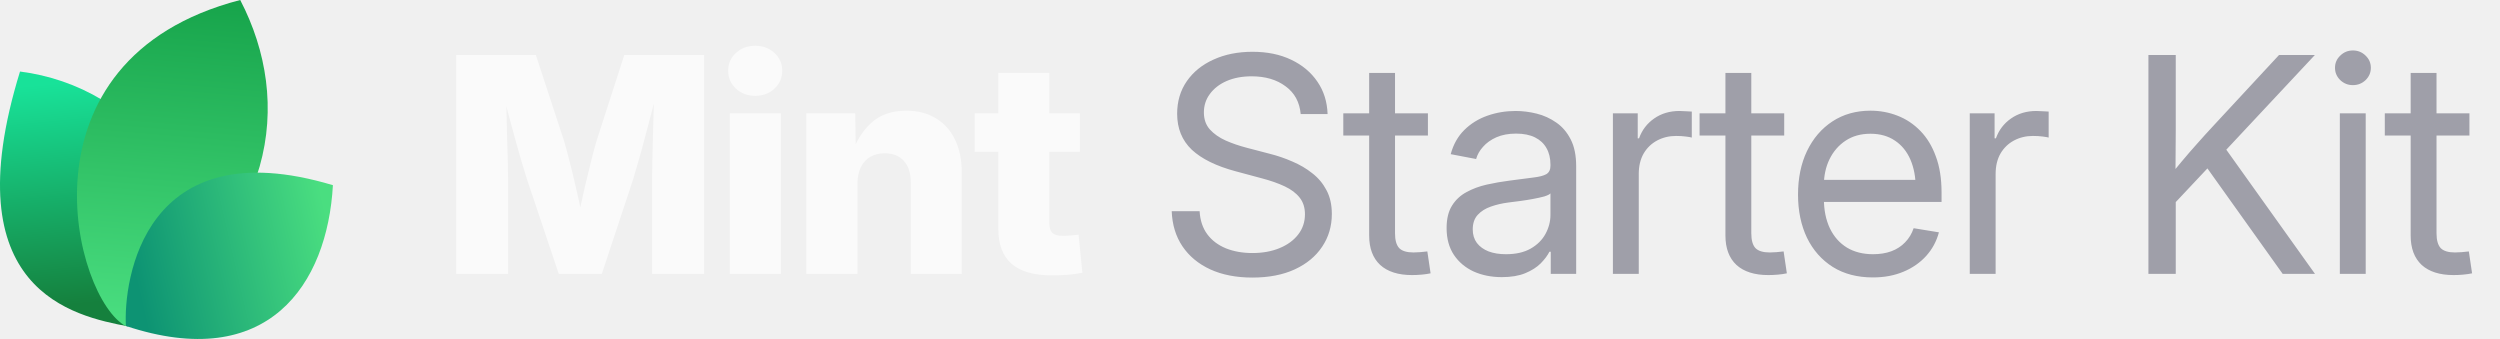
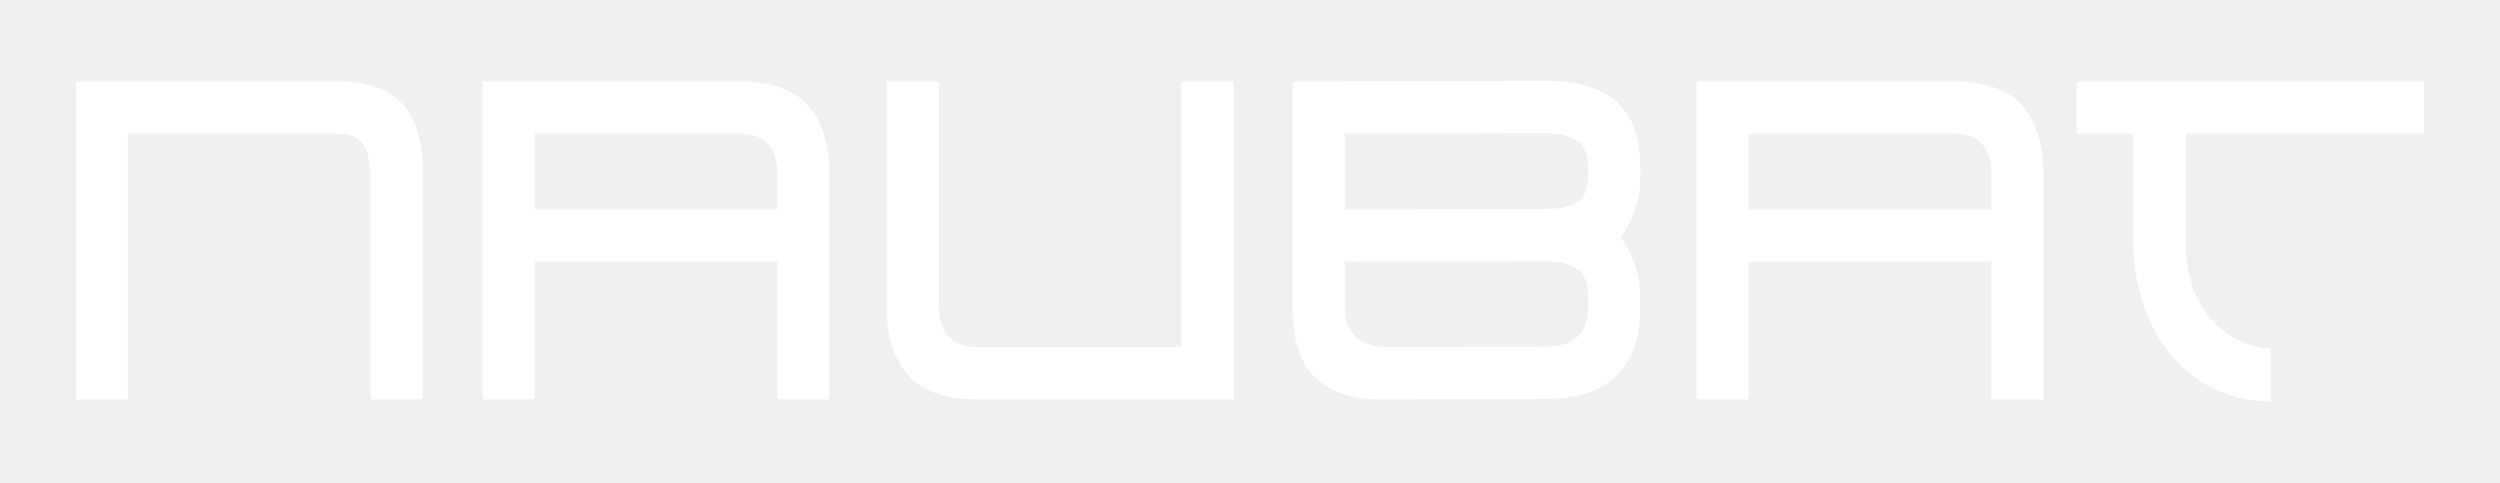
- <svg xmlns="http://www.w3.org/2000/svg" width="177" height="24" viewBox="0 0 177 24" fill="none">
-   <path d="M9.061 23.108C5.268 22.377 -3.391 20.627 1.417 5.064C9.634 6.099 16.973 14.064 9.061 23.108Z" fill="url(#paint0_linear_17557_2145)" />
-   <path d="M8.919 23.094C5.276 21.222 0.784 4.209 17.007 0C20.757 7.193 19.621 16.545 8.919 23.094Z" fill="url(#paint1_linear_17557_2145)" />
-   <path d="M8.914 23.079C8.735 19.882 10.159 9.085 23.57 13.111C23.181 20.123 18.984 26.418 8.914 23.079Z" fill="url(#paint2_linear_17557_2145)" />
-   <path d="M32.301 19.392V3.894H37.938L39.925 9.948C40.036 10.315 40.164 10.787 40.31 11.362C40.462 11.938 40.611 12.552 40.757 13.204C40.91 13.855 41.048 14.483 41.173 15.086C41.305 15.682 41.412 16.192 41.495 16.615H40.695C40.771 16.192 40.871 15.682 40.996 15.086C41.128 14.49 41.267 13.866 41.412 13.214C41.565 12.562 41.714 11.948 41.86 11.373C42.005 10.79 42.133 10.315 42.244 9.948L44.2 3.894H49.848V19.392H46.166V12.704C46.166 12.357 46.173 11.917 46.187 11.383C46.2 10.849 46.214 10.27 46.228 9.646C46.249 9.022 46.266 8.391 46.28 7.753C46.301 7.115 46.311 6.519 46.311 5.964H46.623C46.485 6.561 46.332 7.181 46.166 7.826C45.999 8.471 45.833 9.102 45.666 9.719C45.507 10.336 45.351 10.901 45.198 11.414C45.053 11.928 44.928 12.357 44.824 12.704L42.608 19.392H39.561L37.314 12.704C37.203 12.357 37.072 11.928 36.919 11.414C36.773 10.901 36.614 10.34 36.441 9.729C36.274 9.112 36.104 8.481 35.931 7.836C35.764 7.192 35.608 6.567 35.463 5.964H35.827C35.834 6.512 35.844 7.105 35.858 7.743C35.872 8.374 35.886 9.005 35.9 9.636C35.92 10.26 35.938 10.839 35.952 11.373C35.965 11.907 35.972 12.351 35.972 12.704V19.392H32.301ZM51.668 19.392V8.024H55.288V19.392H51.668ZM53.468 6.786C52.927 6.786 52.473 6.616 52.105 6.276C51.738 5.93 51.554 5.507 51.554 5.007C51.554 4.508 51.738 4.088 52.105 3.749C52.473 3.409 52.927 3.239 53.468 3.239C54.009 3.239 54.463 3.409 54.83 3.749C55.198 4.082 55.382 4.501 55.382 5.007C55.382 5.507 55.198 5.93 54.83 6.276C54.463 6.616 54.009 6.786 53.468 6.786ZM60.708 13.027V19.392H57.088V8.024H60.551L60.593 10.967H60.281C60.593 10.024 61.061 9.268 61.685 8.7C62.309 8.124 63.138 7.836 64.171 7.836C64.975 7.836 65.672 8.017 66.262 8.377C66.851 8.731 67.302 9.234 67.614 9.885C67.933 10.537 68.092 11.307 68.092 12.194V19.392H64.483V12.912C64.483 12.26 64.32 11.754 63.994 11.394C63.675 11.033 63.221 10.853 62.632 10.853C62.25 10.853 61.914 10.936 61.623 11.102C61.332 11.269 61.106 11.515 60.947 11.841C60.787 12.16 60.708 12.555 60.708 13.027ZM76.456 8.024V10.749H69.008V8.024H76.456ZM70.683 5.163H74.292V15.783C74.292 16.102 74.361 16.334 74.5 16.48C74.646 16.625 74.899 16.698 75.259 16.698C75.405 16.698 75.596 16.688 75.831 16.667C76.074 16.646 76.251 16.629 76.362 16.615L76.632 19.309C76.313 19.378 75.963 19.427 75.582 19.455C75.207 19.482 74.836 19.496 74.469 19.496C73.2 19.496 72.25 19.222 71.619 18.674C70.995 18.127 70.683 17.308 70.683 16.22V5.163Z" fill="#FAFAFA" />
-   <path d="M88.667 19.652C87.523 19.652 86.528 19.458 85.682 19.07C84.843 18.681 84.188 18.137 83.716 17.437C83.245 16.736 82.992 15.908 82.957 14.951H84.933C84.968 15.596 85.148 16.14 85.474 16.584C85.8 17.021 86.24 17.354 86.795 17.582C87.35 17.804 87.974 17.915 88.667 17.915C89.388 17.915 90.026 17.801 90.581 17.572C91.143 17.343 91.583 17.024 91.902 16.615C92.228 16.199 92.391 15.717 92.391 15.169C92.391 14.698 92.266 14.306 92.017 13.994C91.767 13.675 91.413 13.408 90.956 13.193C90.498 12.978 89.954 12.787 89.323 12.621L87.502 12.132C86.123 11.765 85.082 11.255 84.382 10.603C83.689 9.944 83.342 9.095 83.342 8.055C83.342 7.174 83.571 6.404 84.028 5.746C84.486 5.087 85.117 4.577 85.921 4.217C86.726 3.849 87.645 3.666 88.678 3.666C89.718 3.666 90.63 3.853 91.413 4.227C92.204 4.602 92.824 5.122 93.275 5.787C93.726 6.446 93.965 7.209 93.993 8.076H92.089C92.013 7.23 91.656 6.574 91.018 6.11C90.387 5.638 89.586 5.403 88.615 5.403C87.95 5.403 87.36 5.513 86.847 5.735C86.341 5.957 85.946 6.262 85.661 6.651C85.377 7.032 85.235 7.469 85.235 7.961C85.235 8.447 85.377 8.849 85.661 9.168C85.946 9.48 86.317 9.74 86.774 9.948C87.232 10.149 87.724 10.319 88.251 10.457L89.884 10.884C90.439 11.023 90.977 11.206 91.496 11.435C92.023 11.657 92.495 11.934 92.911 12.267C93.334 12.593 93.67 12.995 93.92 13.474C94.17 13.945 94.294 14.504 94.294 15.149C94.294 16.015 94.066 16.788 93.608 17.468C93.157 18.148 92.512 18.681 91.673 19.07C90.834 19.458 89.832 19.652 88.667 19.652ZM101.097 8.024V9.594H95.106V8.024H101.097ZM96.937 5.163H98.767V16.521C98.767 17 98.865 17.347 99.059 17.562C99.26 17.77 99.6 17.874 100.078 17.874C100.21 17.874 100.366 17.867 100.546 17.853C100.733 17.832 100.903 17.815 101.056 17.801L101.285 19.351C101.097 19.392 100.886 19.423 100.65 19.444C100.414 19.465 100.189 19.475 99.974 19.475C98.996 19.475 98.244 19.236 97.717 18.758C97.197 18.272 96.937 17.579 96.937 16.677V5.163ZM106.33 19.621C105.595 19.621 104.932 19.489 104.343 19.226C103.754 18.955 103.285 18.564 102.939 18.05C102.592 17.53 102.419 16.896 102.419 16.147C102.419 15.495 102.547 14.965 102.804 14.556C103.06 14.146 103.403 13.828 103.833 13.599C104.263 13.363 104.742 13.186 105.269 13.068C105.796 12.95 106.333 12.857 106.881 12.787C107.574 12.69 108.132 12.617 108.555 12.569C108.978 12.52 109.287 12.441 109.481 12.33C109.675 12.212 109.772 12.014 109.772 11.737V11.654C109.772 11.203 109.679 10.815 109.492 10.489C109.311 10.163 109.041 9.91 108.68 9.729C108.32 9.549 107.872 9.459 107.338 9.459C106.805 9.459 106.34 9.546 105.945 9.719C105.556 9.892 105.241 10.118 104.998 10.395C104.755 10.665 104.593 10.953 104.509 11.258L102.71 10.915C102.897 10.222 103.22 9.65 103.677 9.199C104.135 8.748 104.679 8.412 105.31 8.19C105.941 7.968 106.607 7.857 107.307 7.857C107.8 7.857 108.295 7.92 108.795 8.044C109.301 8.169 109.765 8.381 110.188 8.679C110.611 8.97 110.951 9.369 111.208 9.875C111.464 10.374 111.593 11.005 111.593 11.768V19.392H109.793V17.822H109.7C109.568 18.085 109.363 18.359 109.086 18.643C108.809 18.921 108.444 19.153 107.994 19.34C107.543 19.527 106.988 19.621 106.33 19.621ZM106.621 17.998C107.321 17.998 107.904 17.867 108.368 17.603C108.84 17.333 109.19 16.986 109.419 16.563C109.654 16.133 109.772 15.682 109.772 15.211V13.692C109.703 13.769 109.554 13.841 109.325 13.911C109.096 13.973 108.829 14.032 108.524 14.088C108.226 14.143 107.921 14.192 107.609 14.233C107.304 14.275 107.033 14.309 106.798 14.337C106.354 14.393 105.938 14.49 105.549 14.628C105.168 14.76 104.86 14.954 104.624 15.211C104.388 15.467 104.27 15.811 104.27 16.241C104.27 16.615 104.367 16.934 104.561 17.198C104.762 17.461 105.04 17.662 105.393 17.801C105.747 17.933 106.156 17.998 106.621 17.998ZM114.193 19.392V8.024H115.951V9.792H116.045C116.253 9.209 116.61 8.741 117.116 8.388C117.622 8.034 118.219 7.857 118.905 7.857C119.058 7.857 119.217 7.864 119.384 7.878C119.55 7.885 119.682 7.892 119.779 7.899V9.74C119.716 9.719 119.578 9.695 119.363 9.667C119.155 9.639 118.922 9.625 118.666 9.625C118.174 9.625 117.726 9.733 117.324 9.948C116.922 10.163 116.603 10.471 116.367 10.874C116.138 11.276 116.024 11.758 116.024 12.319V19.392H114.193ZM126.322 8.024V9.594H120.33V8.024H126.322ZM122.161 5.163H123.992V16.521C123.992 17 124.089 17.347 124.283 17.562C124.484 17.77 124.824 17.874 125.302 17.874C125.434 17.874 125.59 17.867 125.77 17.853C125.958 17.832 126.127 17.815 126.28 17.801L126.509 19.351C126.322 19.392 126.11 19.423 125.874 19.444C125.639 19.465 125.413 19.475 125.198 19.475C124.221 19.475 123.468 19.236 122.941 18.758C122.421 18.272 122.161 17.579 122.161 16.677V5.163ZM132.604 19.642C131.502 19.642 130.555 19.396 129.765 18.903C128.974 18.404 128.364 17.714 127.934 16.834C127.511 15.946 127.3 14.927 127.3 13.775C127.3 12.611 127.511 11.584 127.934 10.697C128.364 9.802 128.964 9.102 129.734 8.596C130.51 8.089 131.408 7.836 132.428 7.836C133.1 7.836 133.738 7.954 134.341 8.19C134.952 8.426 135.489 8.783 135.954 9.261C136.425 9.74 136.793 10.343 137.056 11.071C137.327 11.792 137.462 12.645 137.462 13.63V14.296H128.433V12.735H136.463L135.631 13.297C135.631 12.541 135.506 11.876 135.257 11.3C135.007 10.725 134.643 10.277 134.165 9.958C133.686 9.632 133.107 9.469 132.428 9.469C131.748 9.469 131.162 9.632 130.67 9.958C130.177 10.284 129.796 10.725 129.526 11.279C129.262 11.827 129.13 12.441 129.13 13.12V14.046C129.13 14.864 129.273 15.572 129.557 16.168C129.841 16.757 130.243 17.211 130.763 17.53C131.283 17.842 131.901 17.998 132.615 17.998C133.093 17.998 133.523 17.929 133.905 17.79C134.293 17.645 134.619 17.433 134.882 17.156C135.153 16.879 135.354 16.546 135.486 16.157L137.275 16.449C137.108 17.08 136.81 17.634 136.38 18.113C135.95 18.591 135.413 18.966 134.768 19.236C134.123 19.507 133.402 19.642 132.604 19.642ZM139.459 19.392V8.024H141.217V9.792H141.311C141.519 9.209 141.876 8.741 142.382 8.388C142.888 8.034 143.485 7.857 144.171 7.857C144.324 7.857 144.483 7.864 144.649 7.878C144.816 7.885 144.948 7.892 145.045 7.899V9.74C144.982 9.719 144.844 9.695 144.629 9.667C144.421 9.639 144.188 9.625 143.932 9.625C143.439 9.625 142.992 9.733 142.59 9.948C142.188 10.163 141.869 10.471 141.633 10.874C141.404 11.276 141.29 11.758 141.29 12.319V19.392H139.459ZM153.429 14.961V12.715C153.783 12.257 154.136 11.82 154.49 11.404C154.844 10.981 155.204 10.565 155.572 10.156C155.939 9.74 156.314 9.327 156.695 8.918L161.355 3.894H163.893L157.277 10.967H157.184L153.429 14.961ZM152.108 19.392V3.894H154.043V9.241L154.022 12.559L154.043 13.505V19.392H152.108ZM161.615 19.392L155.967 11.477L157.173 9.969L163.903 19.392H161.615ZM165.661 19.392V8.024H167.492V19.392H165.661ZM166.587 6.027C166.24 6.027 165.942 5.909 165.692 5.673C165.443 5.43 165.318 5.139 165.318 4.799C165.318 4.459 165.443 4.172 165.692 3.936C165.942 3.693 166.24 3.572 166.587 3.572C166.934 3.572 167.232 3.693 167.482 3.936C167.731 4.172 167.856 4.459 167.856 4.799C167.856 5.139 167.731 5.43 167.482 5.673C167.232 5.909 166.934 6.027 166.587 6.027ZM174.836 8.024V9.594H168.844V8.024H174.836ZM170.675 5.163H172.506V16.521C172.506 17 172.603 17.347 172.797 17.562C172.998 17.77 173.338 17.874 173.816 17.874C173.948 17.874 174.104 17.867 174.284 17.853C174.472 17.832 174.641 17.815 174.794 17.801L175.023 19.351C174.836 19.392 174.624 19.423 174.388 19.444C174.153 19.465 173.927 19.475 173.712 19.475C172.735 19.475 171.982 19.236 171.455 18.758C170.935 18.272 170.675 17.579 170.675 16.677V5.163Z" fill="#9F9FA9" />
+ <svg xmlns="http://www.w3.org/2000/svg" id="Capa_1" data-name="Capa 1" viewBox="0 0 2644.51 510.39">
  <defs>
-     <linearGradient id="paint0_linear_17557_2145" x1="3.776" y1="5.916" x2="5.232" y2="21.559" gradientUnits="userSpaceOnUse">
-       <stop stop-color="#18E299" />
-       <stop offset="1" stop-color="#15803D" />
-     </linearGradient>
-     <linearGradient id="paint1_linear_17557_2145" x1="12.171" y1="-0.718" x2="10.19" y2="22.983" gradientUnits="userSpaceOnUse">
-       <stop stop-color="#16A34A" />
-       <stop offset="1" stop-color="#4ADE80" />
-     </linearGradient>
-     <linearGradient id="paint2_linear_17557_2145" x1="23.133" y1="15.353" x2="9.338" y2="18.52" gradientUnits="userSpaceOnUse">
-       <stop stop-color="#4ADE80" />
-       <stop offset="1" stop-color="#0D9373" />
-     </linearGradient>
+     <style>
+       .cls-1 {
+         fill: #fff;
+       }
+     </style>
  </defs>
+   <path class="cls-1" d="M391.93,187c0-14.43-2.46-25.65-7.37-33.64-4.91-7.99-14.28-11.98-28.1-11.98h-221.18v281.08h-54.83V86.09h276.48c16.89,0,31.1,2.23,42.62,6.68,11.52,4.46,20.81,10.83,27.88,19.12,7.06,8.3,12.13,18.51,15.21,30.64,3.07,12.14,4.61,25.73,4.61,40.78v239.15h-55.3v-235.46Z" />
+   <path class="cls-1" d="M822.31,276.86h-256.66v145.61h-55.29V86.09h271.41c33.48,0,57.75,8.45,72.8,25.34,15.04,16.9,22.58,40.55,22.58,70.96v240.07h-54.83v-145.61ZM822.31,184.69c0-28.87-13.21-43.31-39.63-43.31h-217.03v80.18h256.66v-36.87Z" />
+   <path class="cls-1" d="M960.31,396.66c-14.9-17.2-22.34-41.01-22.34-71.42V86.09h55.29v237.77c0,28.87,13.52,43.31,40.55,43.31h215.65V86.09h55.75v336.37h-271.86c-33.8,0-58.14-8.6-73.04-25.8Z" />
+   <path class="cls-1" d="M1460.49,422.46c-30.11,0-53.15-7.6-69.12-22.81-15.98-15.21-23.96-39.86-23.96-73.95V86.09l268.64-.46c15.05,0,28.72,1.61,41.01,4.84,12.29,3.23,22.73,8.45,31.34,15.67,8.59,7.22,15.21,16.67,19.81,28.34,4.61,11.68,6.92,25.96,6.92,42.85v8.76c0,12.9-1.62,24.27-4.84,34.1-3.23,9.83-8.37,20.12-15.44,30.87,7.06,10.76,12.21,21.2,15.44,31.34,3.22,10.13,4.84,21.65,4.84,34.56v8.76c0,16.9-2.39,31.41-7.15,43.54-4.77,12.14-11.45,22.12-20.04,29.95-8.61,7.83-18.97,13.59-31.1,17.28-12.14,3.69-25.73,5.53-40.78,5.53l-175.56.46ZM1679.82,177.78c0-14.13-3.91-23.8-11.75-29.03-7.83-5.22-18.97-7.83-33.41-7.83l-211.96.46v80.18c35.32,0,70.65-.07,105.98-.23,35.32-.15,70.65-.23,105.98-.23,14.13,0,25.19-2.31,33.18-6.91,7.99-4.61,11.98-13.83,11.98-27.65v-8.75ZM1679.82,313.26c0-14.13-3.91-23.8-11.75-29.03-7.83-5.22-18.97-7.83-33.41-7.83l-211.96.46v48.84c0,13.82,3.99,24.19,11.98,31.1,7.99,6.91,19.51,10.37,34.56,10.37l165.42-.46c30.11,0,45.16-13.83,45.16-41.47v-11.98Z" />
+   <path class="cls-1" d="M2106.51,276.86h-256.66v145.61h-55.29V86.09h271.41c33.48,0,57.75,8.45,72.81,25.34,15.04,16.9,22.58,40.55,22.58,70.96v240.07h-54.84v-145.61ZM2106.51,184.69c0-28.87-13.21-43.31-39.62-43.31h-217.04v80.18h256.66v-36.87Z" />
+   <path class="cls-1" d="M2312.02,256.12c0,14.74,1.92,28.73,5.76,41.93,3.84,13.21,9.6,24.81,17.28,34.79,7.68,9.99,17.12,18.2,28.34,24.65,11.21,6.45,24.03,10.3,38.47,11.52v55.76c-23.65-.31-44.54-5.22-62.66-14.74-18.13-9.52-33.34-22.19-45.62-38.02-12.29-15.82-21.59-34.1-27.88-54.83-6.3-20.74-9.45-42.46-9.45-65.2v-110.59h-59.44v-55.29h367.24v55.29h-252.05v114.74Z" />
</svg>
